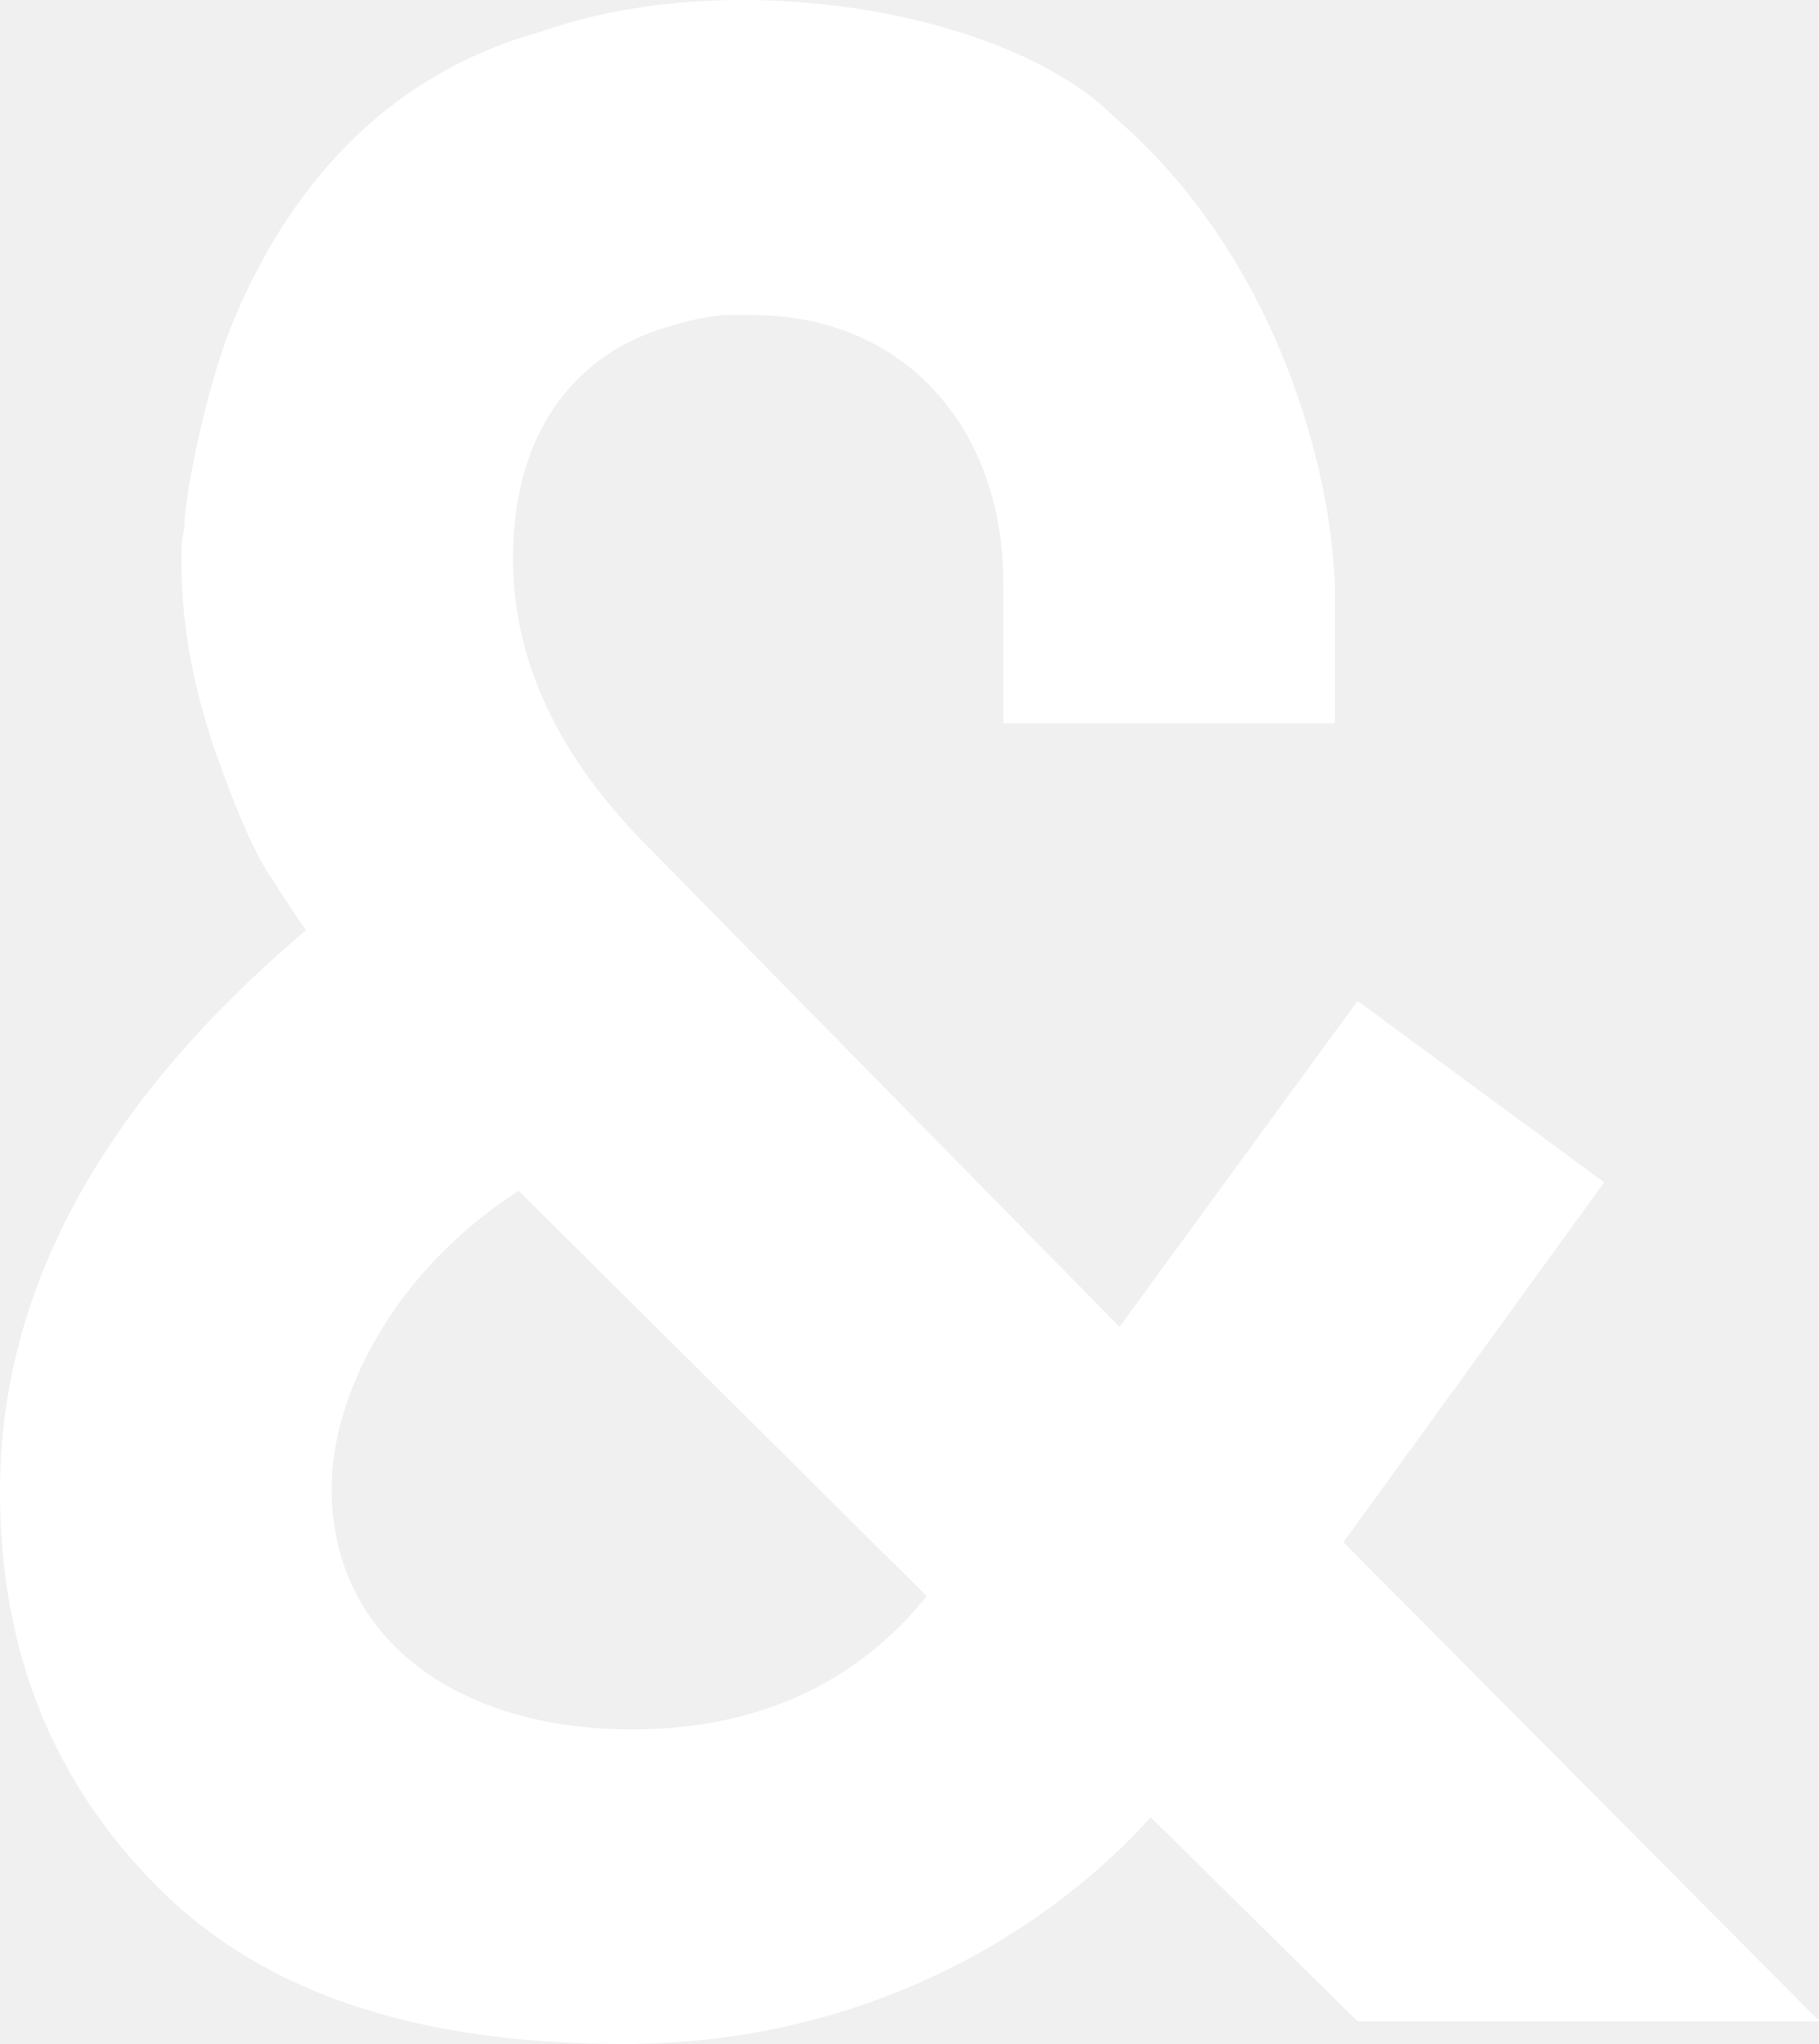
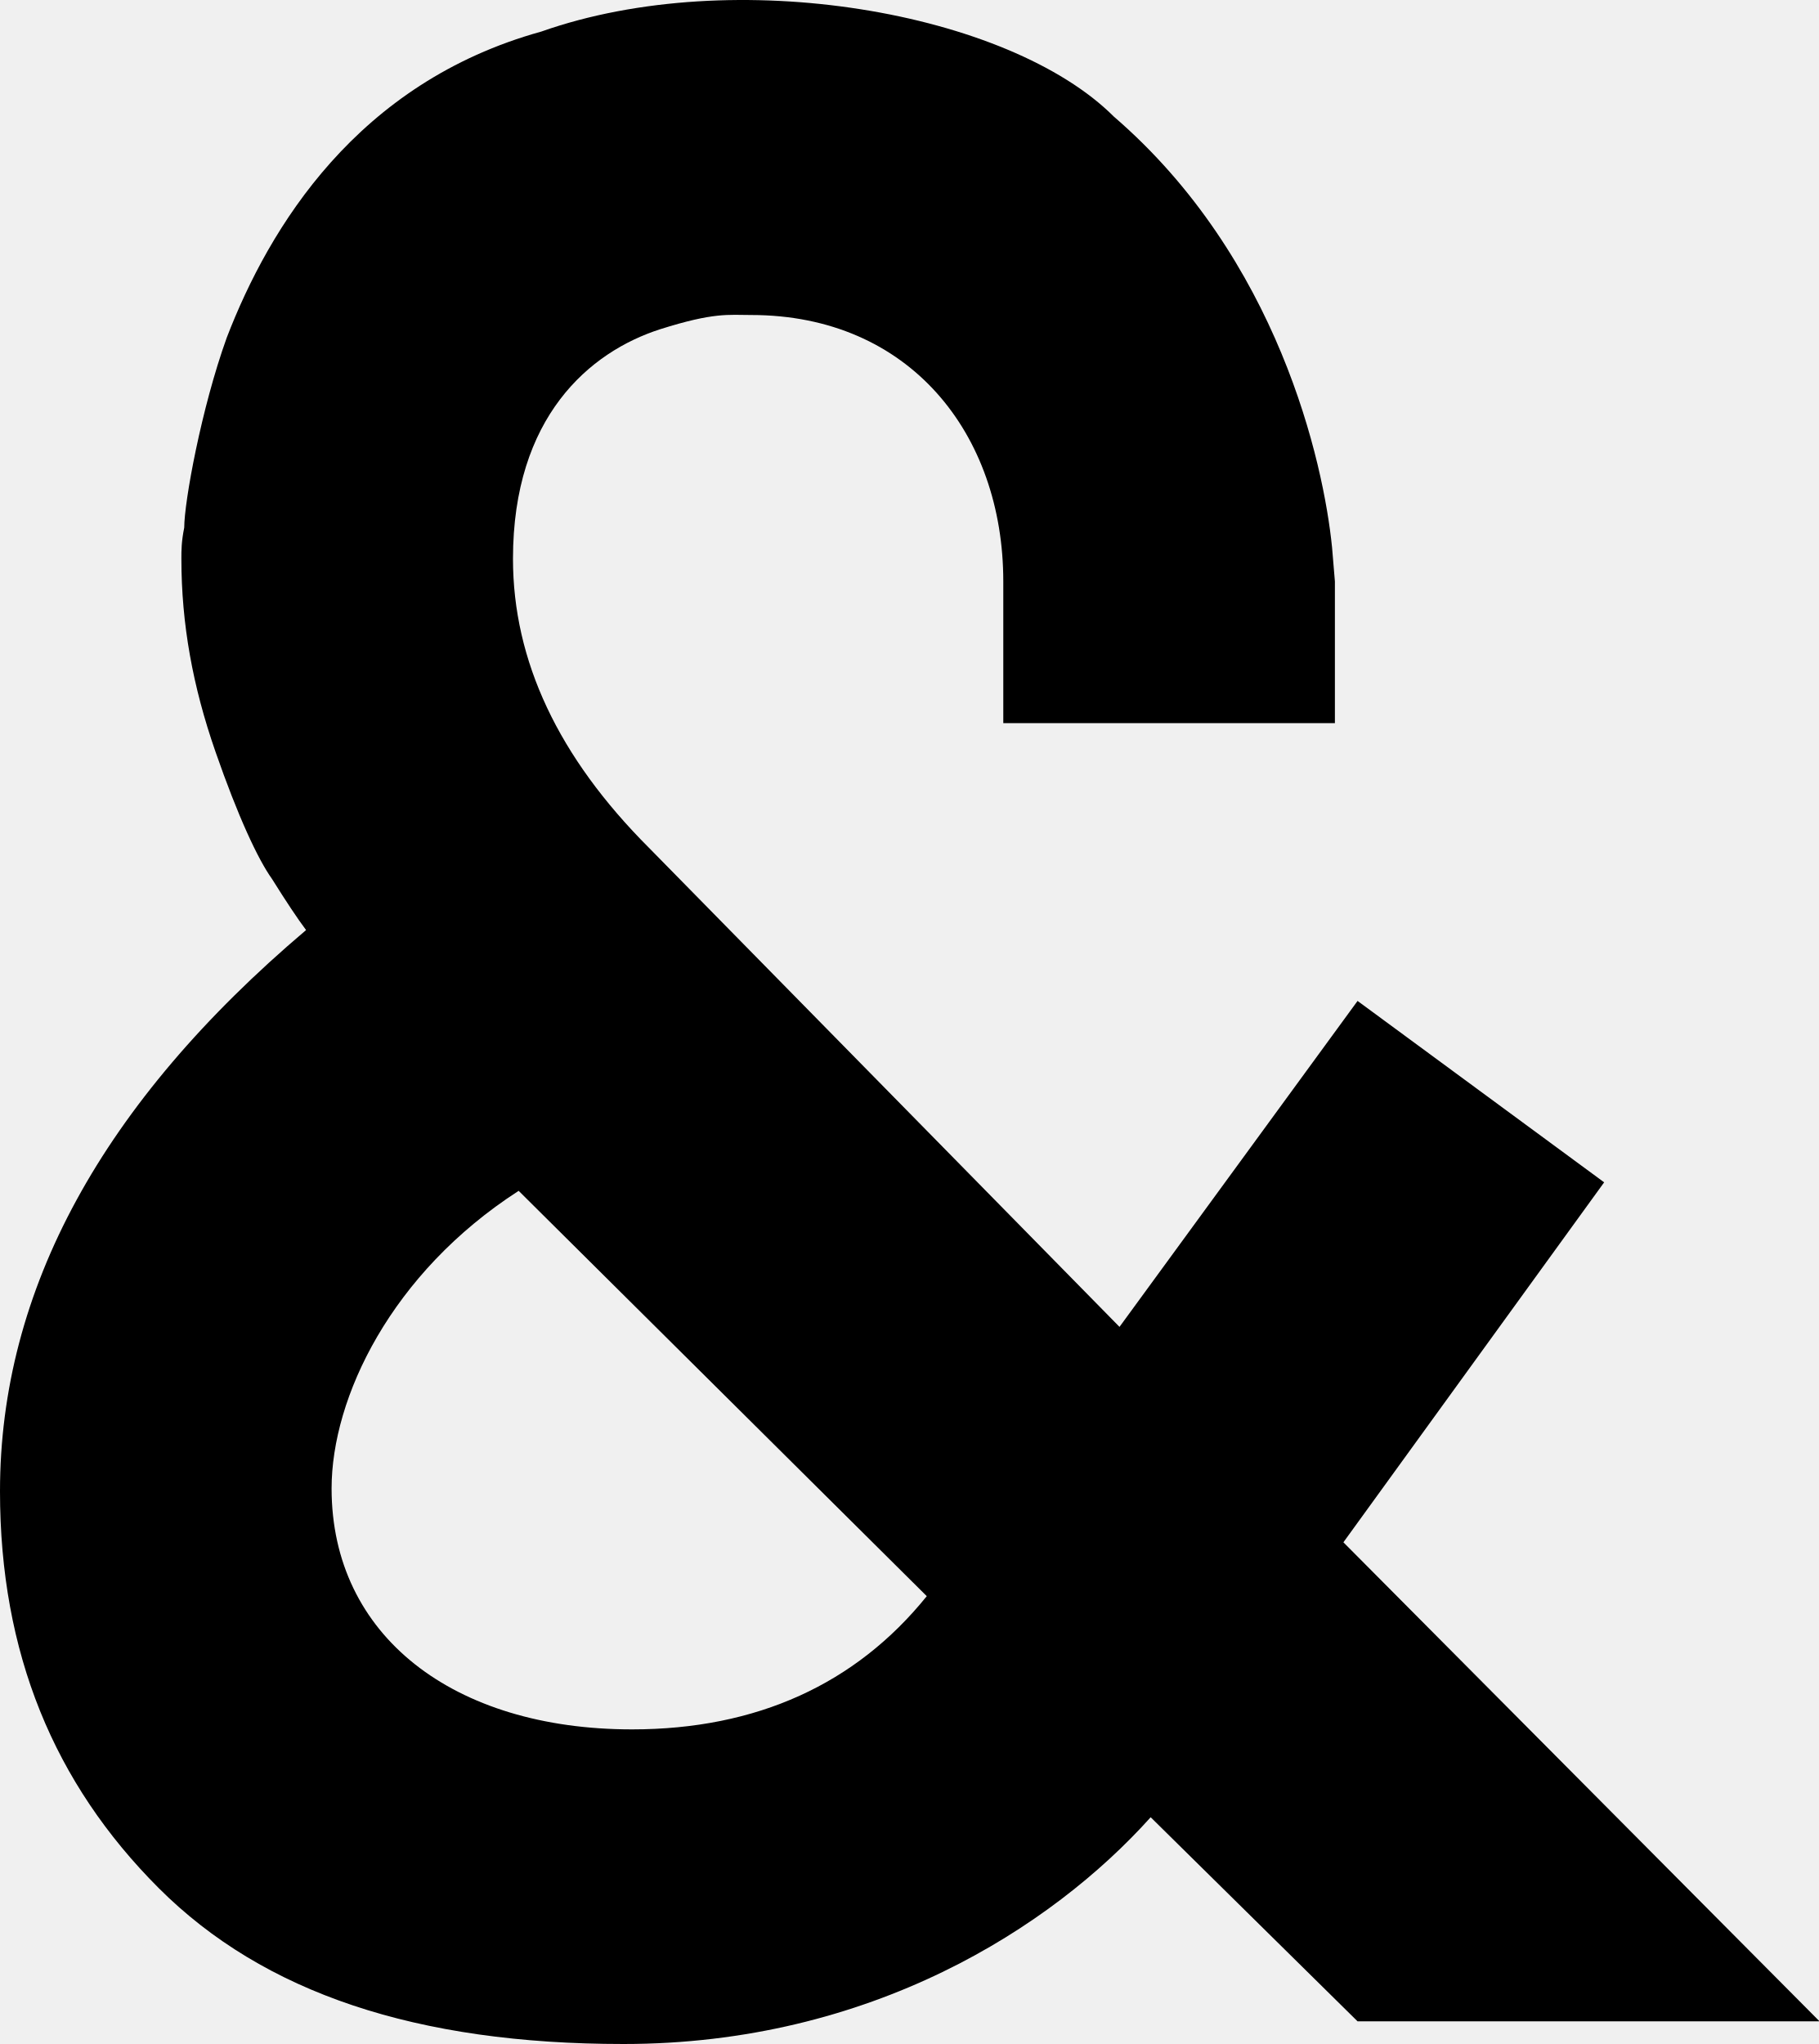
- <svg xmlns="http://www.w3.org/2000/svg" viewBox="0 0 89 100" fill-rule="evenodd" clip-rule="evenodd" stroke-linejoin="round" stroke-miterlimit="2">
-   <path d="M65.314 35.379v-6.933l-.139-1.664c-.416-4.16-2.635-14.145-10.677-21.078-5.131-5.131-18.582-7.488-28.012-4.16-9.013 2.496-13.312 9.568-15.392 14.976-1.248 3.467-2.08 8.043-2.08 9.291-.139.694-.139 1.11-.139 1.526 0 3.189.555 6.24 1.664 9.429 1.109 3.19 2.08 5.27 2.773 6.24.694 1.11 1.248 1.942 1.664 2.496C4.992 53.961 0 63.114 0 72.959c0 7.904 2.635 14.283 7.766 19.414C12.896 97.504 20.385 100 30.508 100c12.064 0 20.939-5.685 25.792-11.094l10.123 9.985h22.604L65.73 75.455l12.758-17.611-12.065-8.875-11.648 15.947-23.019-23.435c-4.438-4.437-6.657-9.152-6.657-14.144 0-6.934 3.744-10.123 7.211-11.233 2.635-.832 3.328-.693 4.438-.693 7.765 0 12.341 5.824 12.341 13.035v6.933h16.225zm-34.39 49.229c-8.737 0-14.7-4.577-14.7-11.787 0-4.438 2.913-10.539 9.153-14.561l19.968 19.83c-3.466 4.299-8.32 6.518-14.421 6.518z" fill-rule="nonzero" fill="#ffffff" />
+ <svg xmlns="http://www.w3.org/2000/svg" viewBox="0 0 89 100" fill-rule="evenodd" clip-rule="evenodd" stroke-linejoin="round" stroke-miterlimit="2" class="fill-white">
+   <path d="M65.314 35.379v-6.933l-.139-1.664c-.416-4.16-2.635-14.145-10.677-21.078-5.131-5.131-18.582-7.488-28.012-4.16-9.013 2.496-13.312 9.568-15.392 14.976-1.248 3.467-2.08 8.043-2.08 9.291-.139.694-.139 1.11-.139 1.526 0 3.189.555 6.24 1.664 9.429 1.109 3.19 2.08 5.27 2.773 6.24.694 1.11 1.248 1.942 1.664 2.496C4.992 53.961 0 63.114 0 72.959c0 7.904 2.635 14.283 7.766 19.414C12.896 97.504 20.385 100 30.508 100c12.064 0 20.939-5.685 25.792-11.094l10.123 9.985h22.604L65.73 75.455l12.758-17.611-12.065-8.875-11.648 15.947-23.019-23.435c-4.438-4.437-6.657-9.152-6.657-14.144 0-6.934 3.744-10.123 7.211-11.233 2.635-.832 3.328-.693 4.438-.693 7.765 0 12.341 5.824 12.341 13.035v6.933h16.225zm-34.39 49.229c-8.737 0-14.7-4.577-14.7-11.787 0-4.438 2.913-10.539 9.153-14.561l19.968 19.83c-3.466 4.299-8.32 6.518-14.421 6.518z" fill-rule="nonzero" />
</svg>
